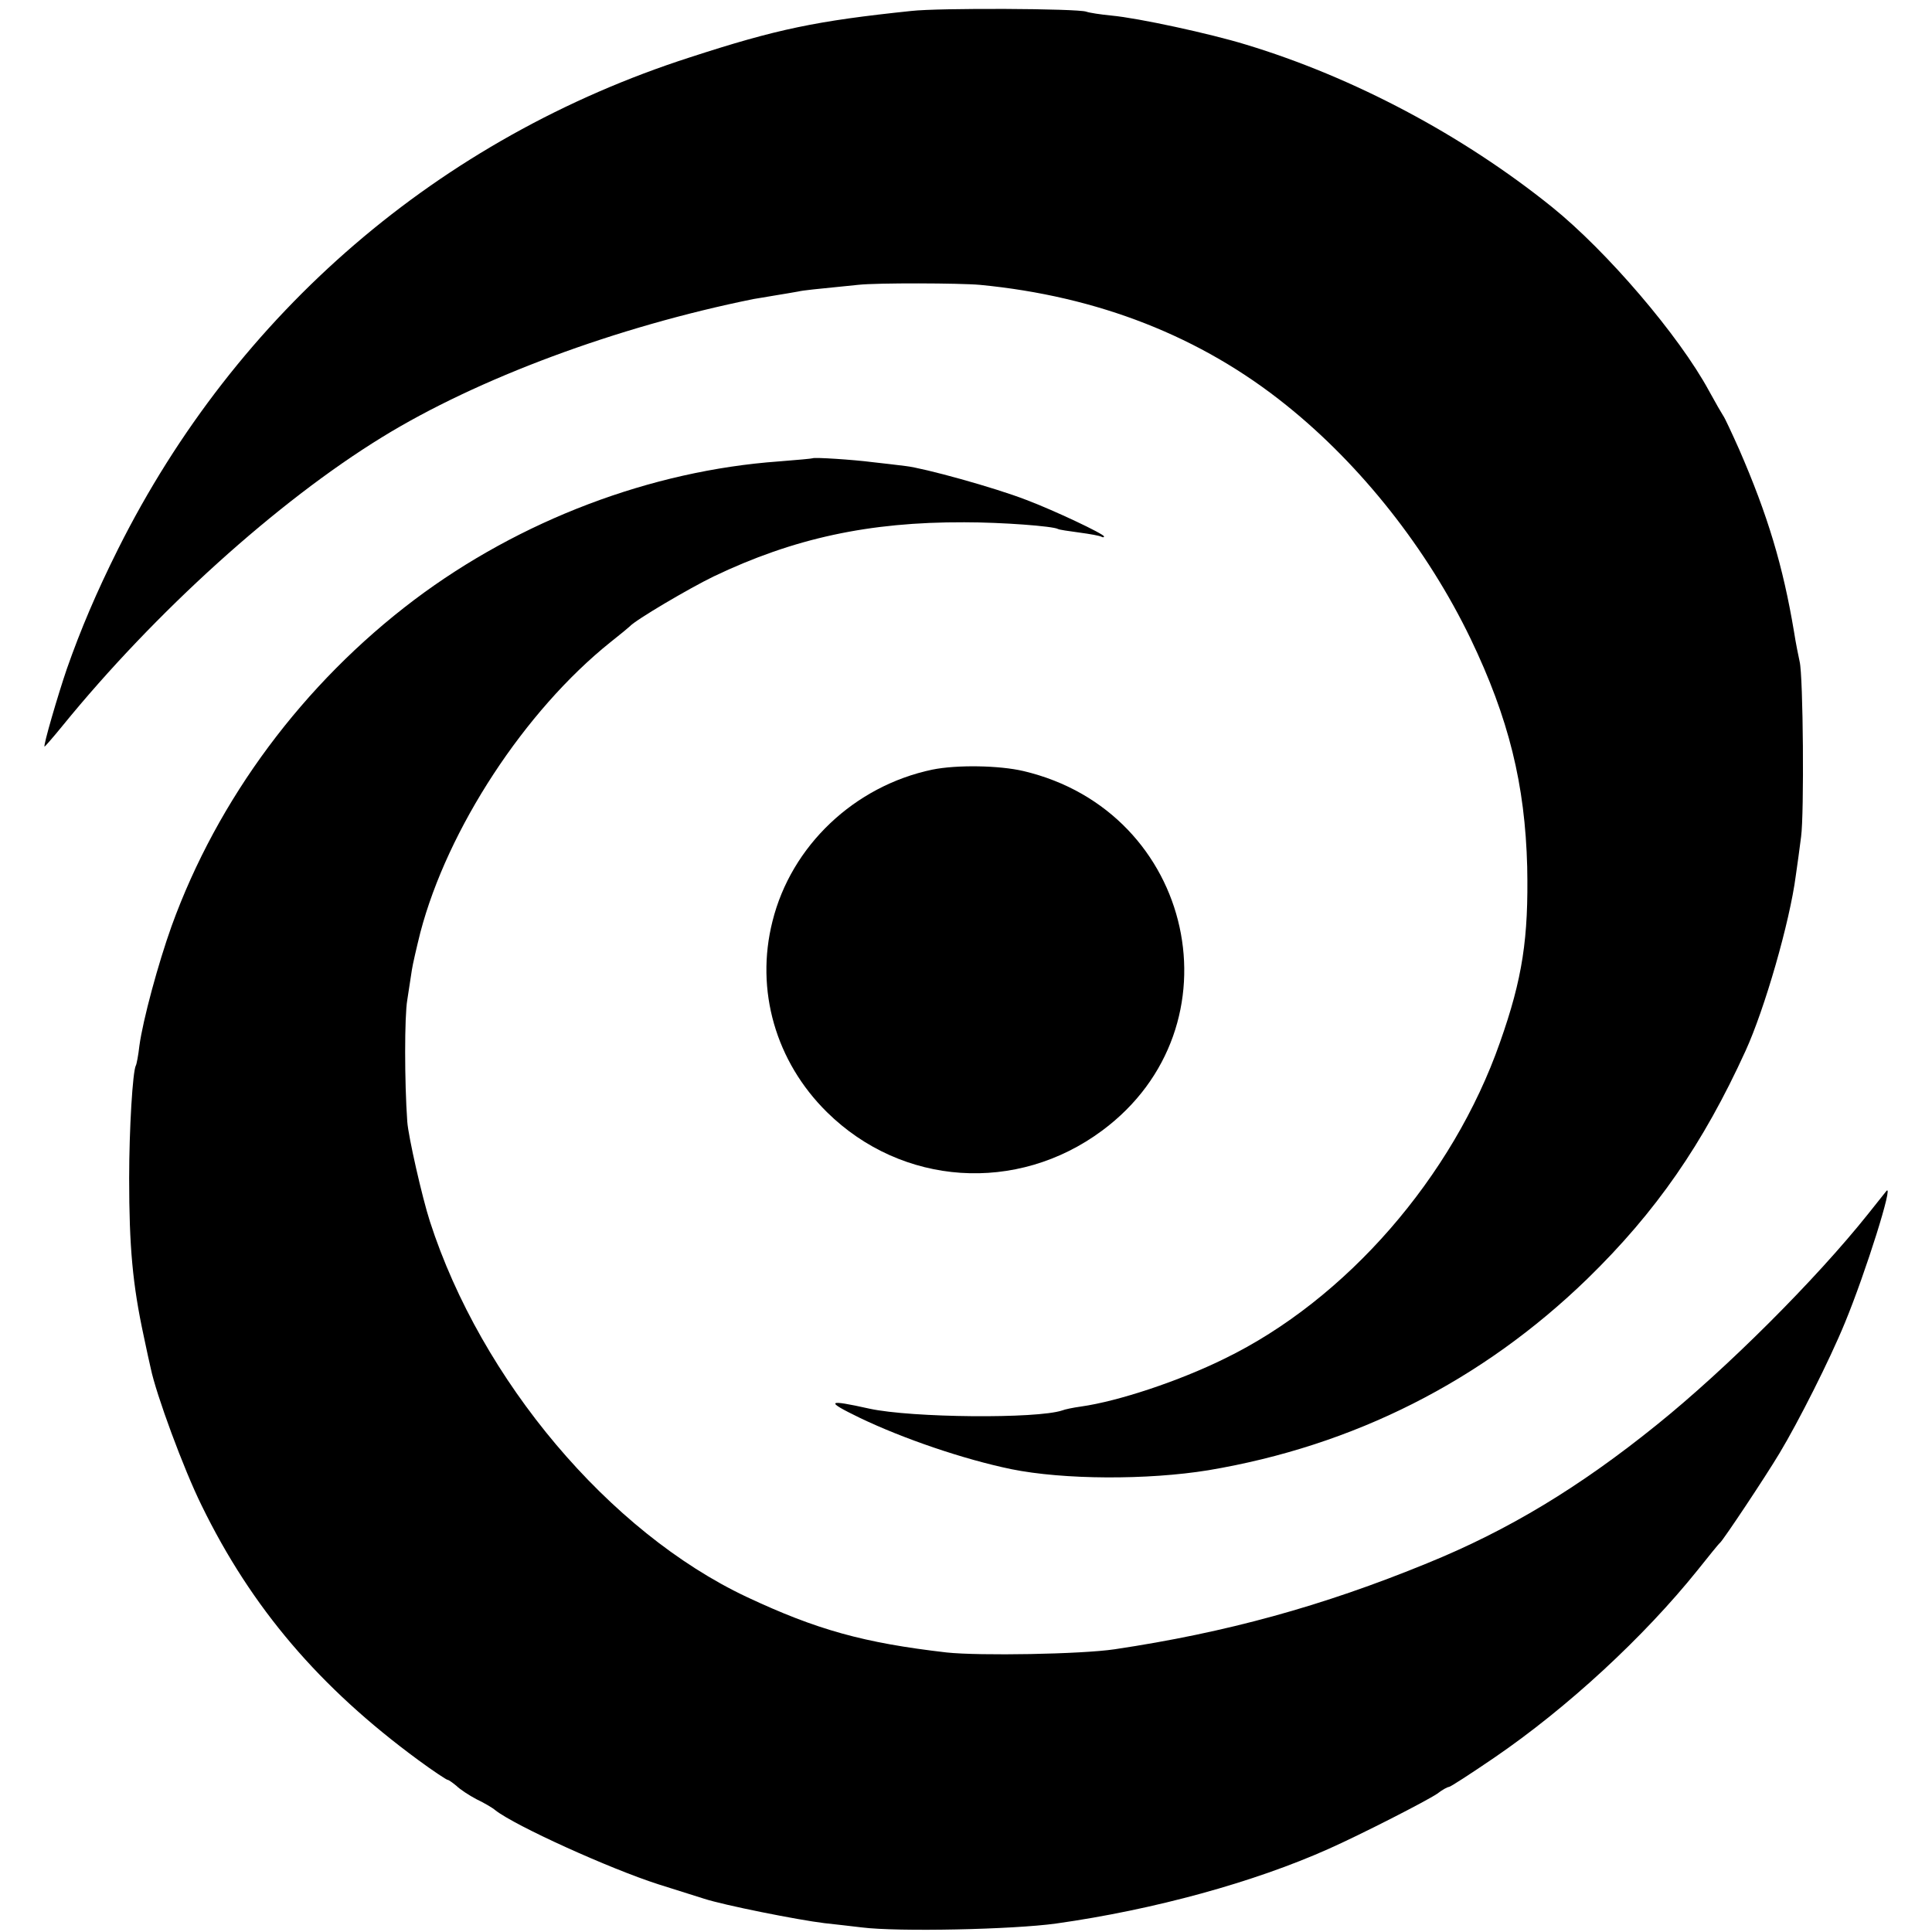
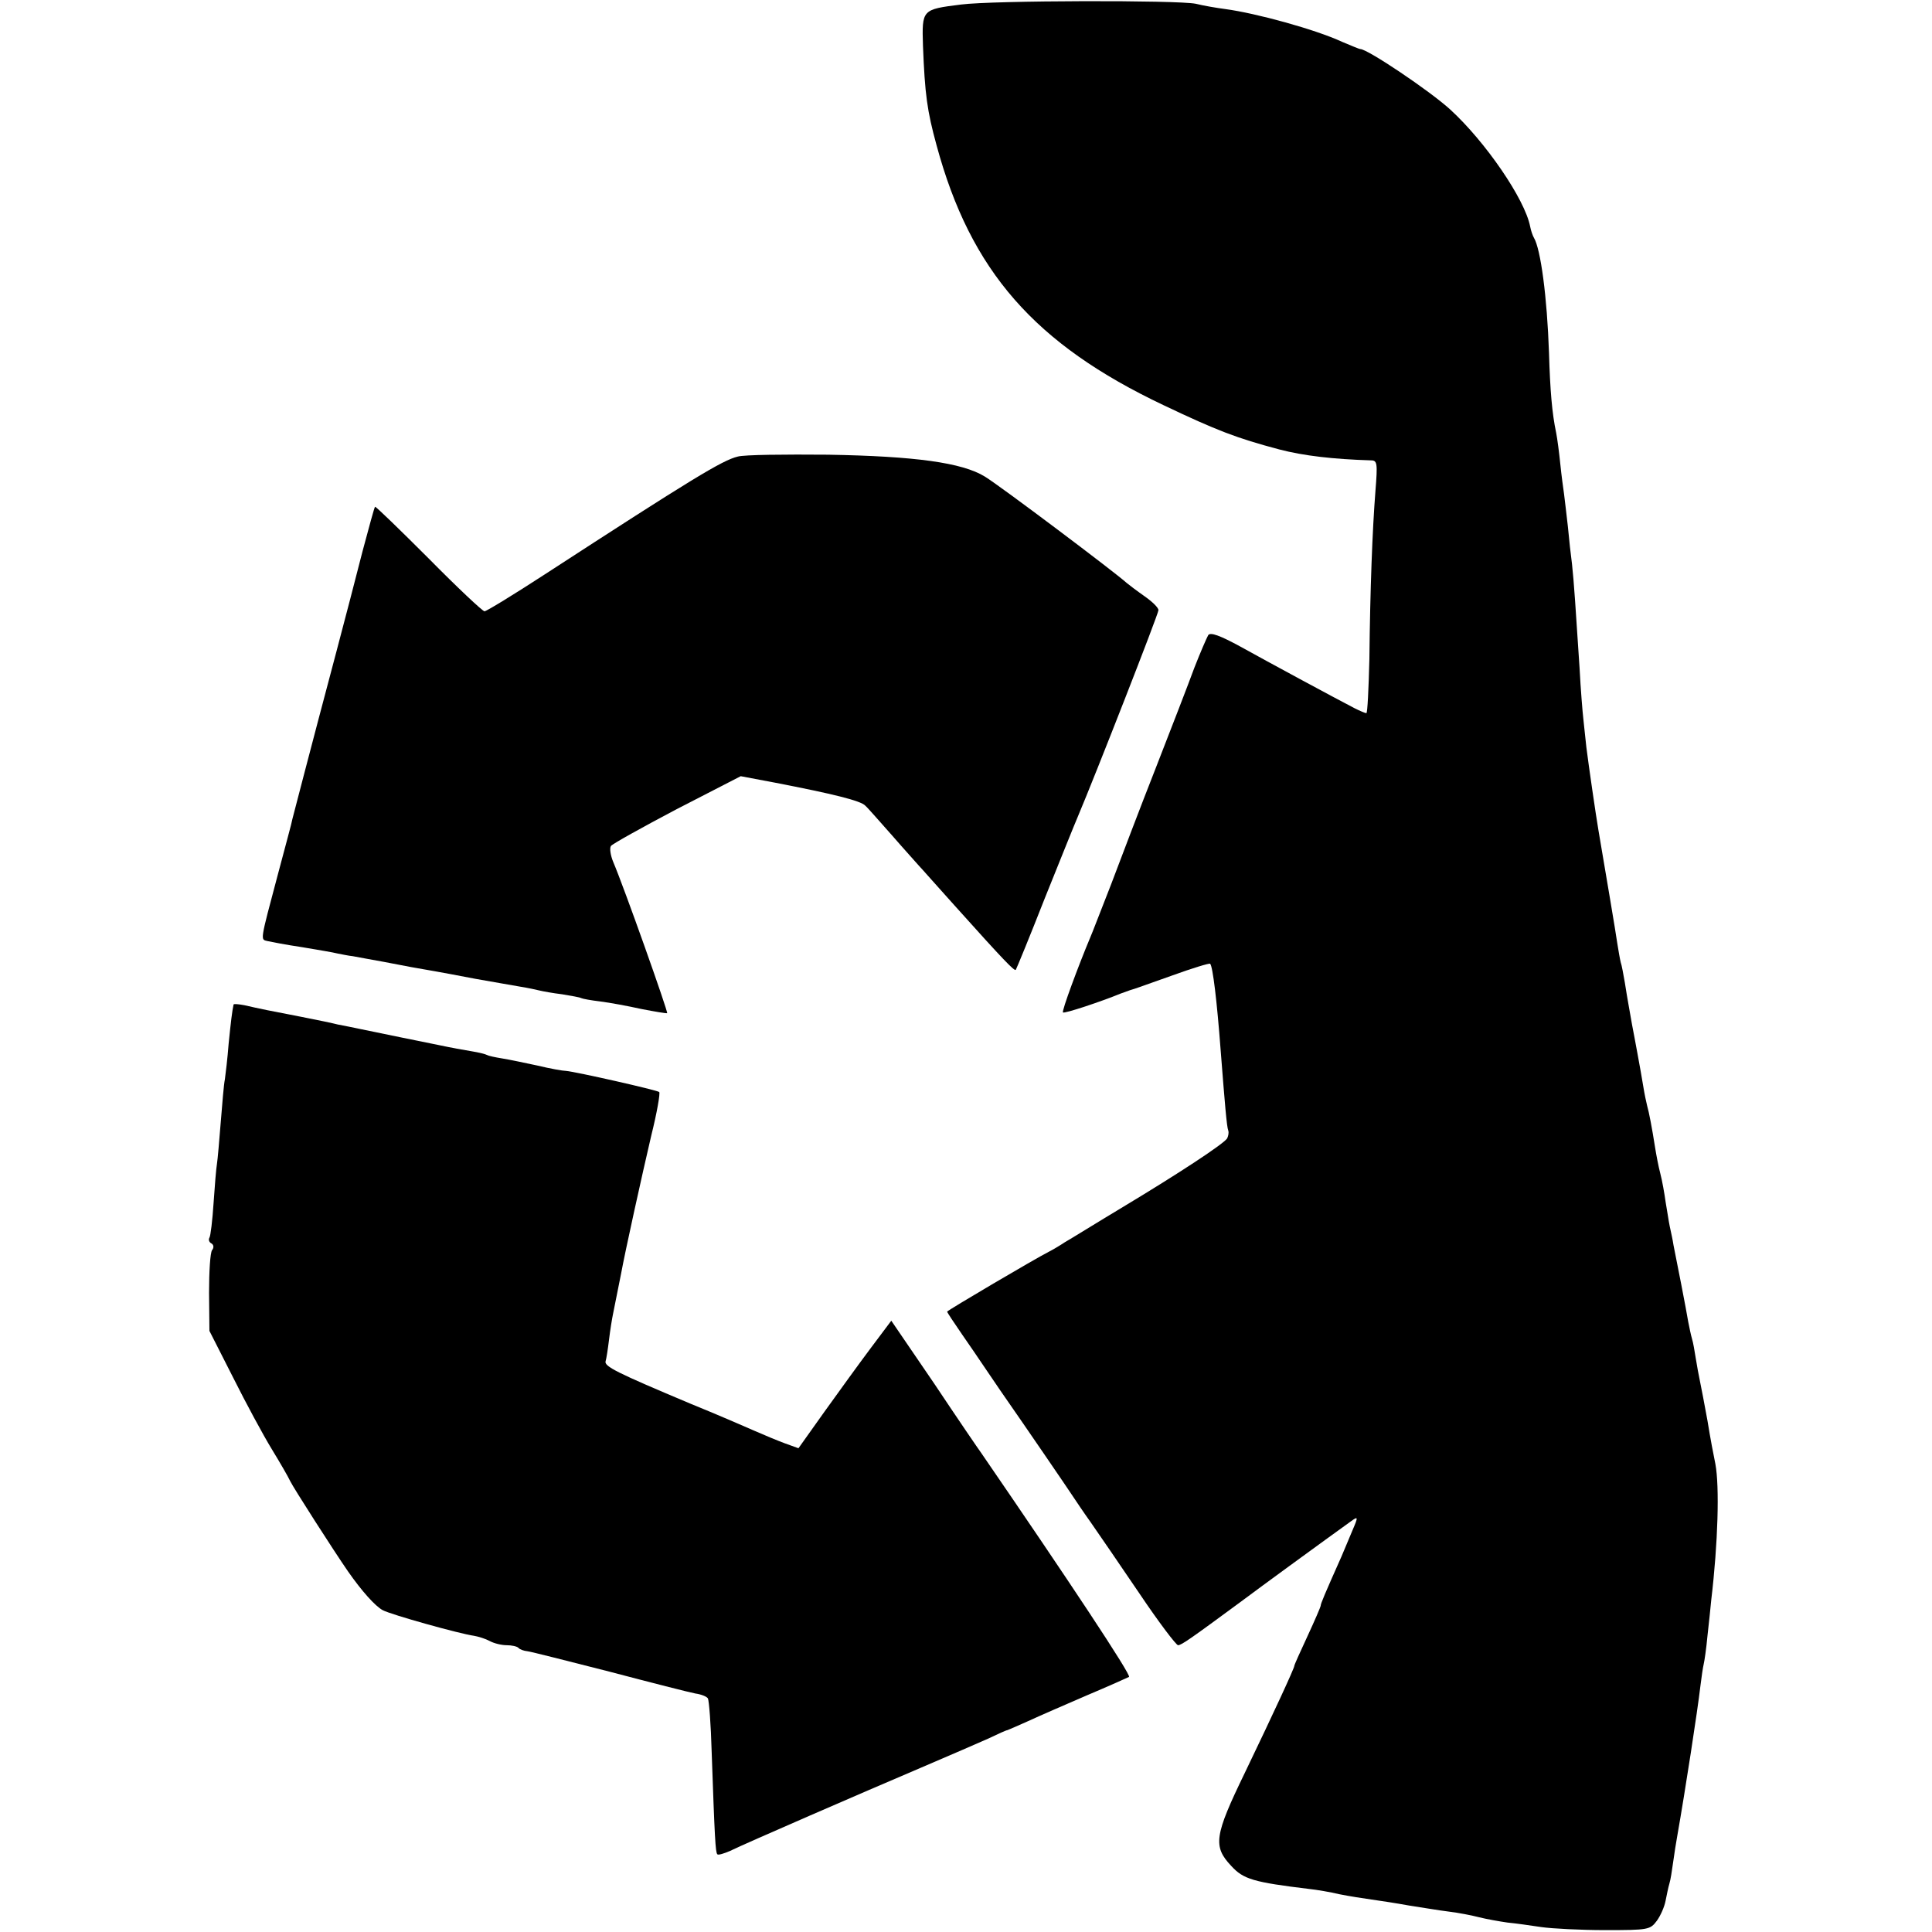
- <svg xmlns="http://www.w3.org/2000/svg" width="728" height="728" preserveAspectRatio="xMidYMid meet" version="1.0" viewBox="0 0 546 546">
-   <g fill="#000" stroke="none">
-     <path d="M2575 5429 c-268 -28 -379 -51 -625 -131 -708 -228 -1281 -720 -1616 -1389 -62 -124 -106 -228 -145 -339 -25 -73 -68 -220 -63 -220 1 0 24 26 50 58 262 322 607 634 903 816 271 167 665 313 1051 391 8 1 35 6 60 10 25 4 54 9 65 11 18 4 42 6 170 19 53 6 288 5 344 0 334 -32 625 -146 866 -340 212 -170 399 -407 521 -660 108 -225 154 -412 160 -645 4 -201 -13 -315 -77 -496 -133 -380 -435 -727 -779 -894 -128 -63 -299 -120 -405 -135 -22 -3 -46 -8 -53 -11 -72 -24 -425 -21 -545 5 -121 27 -126 22 -27 -26 123 -59 293 -117 428 -145 148 -30 385 -31 557 -3 411 69 773 252 1071 541 194 189 327 381 447 644 54 118 125 364 142 495 4 28 11 77 15 110 9 65 6 454 -4 495 -3 14 -11 52 -16 85 -31 185 -74 329 -155 515 -21 47 -41 90 -45 95 -4 6 -22 37 -40 70 -85 157 -289 395 -444 520 -252 203 -561 367 -865 459 -101 31 -304 75 -380 82 -31 3 -63 8 -71 11 -24 9 -418 11 -495 2z" transform="translate(0,546) scale(0.1,-0.1)" />
-     <path d="M2297 4165 c-1 -1 -44 -5 -96 -9 -361 -26 -731 -166 -1030 -391 -314 -237 -556 -563 -686 -922 -38 -106 -81 -265 -91 -338 -3 -27 -8 -53 -10 -56 -9 -16 -19 -180 -19 -319 0 -194 10 -301 41 -445 8 -38 17 -80 20 -92 15 -73 93 -285 144 -388 141 -289 333 -514 612 -719 42 -31 80 -56 83 -56 3 0 14 -8 25 -17 10 -10 36 -27 57 -38 21 -10 45 -24 53 -31 56 -44 323 -165 460 -209 47 -15 105 -33 130 -41 55 -18 265 -60 340 -69 30 -3 78 -9 105 -12 103 -13 428 -6 550 11 277 39 560 117 770 211 90 40 276 135 307 156 14 11 29 19 33 19 4 0 61 37 127 82 208 142 424 342 575 530 32 40 60 75 64 78 10 9 126 183 168 253 53 88 142 264 185 369 59 143 139 398 117 372 -4 -5 -27 -34 -51 -64 -149 -187 -402 -439 -597 -596 -219 -177 -421 -299 -650 -392 -295 -121 -568 -196 -883 -243 -94 -14 -382 -19 -475 -9 -234 27 -367 64 -565 157 -388 183 -750 612 -895 1061 -22 68 -61 240 -64 282 -8 113 -8 298 0 344 5 32 11 71 13 85 2 14 13 62 24 106 77 293 295 626 537 820 28 22 52 42 55 45 16 18 167 107 237 141 226 108 439 154 708 153 108 0 251 -11 265 -19 3 -2 30 -6 60 -10 30 -4 58 -9 63 -12 4 -2 7 -2 7 1 0 7 -142 74 -219 103 -90 35 -289 90 -342 96 -24 3 -66 8 -94 11 -54 7 -163 14 -168 11z" transform="translate(0,546) scale(0.1,-0.1)" />
-     <path d="M2635 3285 c-220 -46 -399 -215 -452 -429 -49 -194 9 -396 154 -539 212 -209 537 -231 778 -52 395 293 262 902 -223 1016 -68 16 -188 18 -257 4z" transform="translate(0,546) scale(0.1,-0.1)" />
+ <svg xmlns="http://www.w3.org/2000/svg" version="1.0" width="512pt" height="512pt" viewBox="0 0 512 512" preserveAspectRatio="xMidYMid meet">
+   <g transform="translate(0,512) scale(0.1,-0.1)" fill="#000000" stroke="none">
+     <path d="M2547 5108 c-104 -13 -104 -13 -101 -110 5 -128 11 -172 36 -263 90 -333 260 -527 602 -689 141 -67 193 -87 306 -117 65 -17 144 -26 243 -29 17 0 18 -7 12 -82 -8 -102 -14 -258 -16 -445 -2 -79 -5 -143 -8 -143 -3 0 -17 6 -31 13 -56 29 -230 123 -302 163 -55 30 -80 39 -86 31 -4 -7 -21 -46 -37 -87 -15 -41 -61 -160 -102 -265 -41 -104 -94 -244 -119 -310 -26 -66 -50 -129 -55 -140 -31 -74 -76 -195 -72 -198 3 -4 102 29 153 50 8 3 20 7 25 9 6 1 55 19 109 38 55 20 101 34 103 32 7 -7 18 -98 28 -231 11 -141 16 -201 20 -211 2 -6 0 -15 -3 -21 -10 -15 -127 -92 -275 -181 -70 -42 -139 -85 -155 -94 -15 -10 -34 -21 -42 -25 -34 -17 -270 -156 -270 -159 0 -2 18 -29 40 -61 22 -32 45 -65 50 -73 5 -8 29 -42 51 -75 71 -102 183 -266 194 -283 6 -9 26 -39 46 -67 19 -27 77 -112 128 -187 51 -76 98 -138 103 -138 9 0 37 20 166 115 56 42 222 163 293 214 18 13 19 12 3 -25 -9 -22 -22 -52 -29 -69 -45 -101 -55 -125 -55 -130 0 -3 -16 -40 -35 -81 -19 -41 -35 -76 -35 -79 0 -6 -54 -123 -131 -283 -81 -167 -85 -195 -36 -247 32 -35 58 -43 207 -61 19 -2 55 -8 80 -14 25 -5 63 -11 85 -14 22 -3 67 -10 100 -16 33 -5 80 -13 105 -16 25 -3 61 -10 80 -15 20 -5 54 -11 75 -14 22 -2 63 -8 90 -12 28 -4 104 -8 169 -8 115 0 119 1 137 25 10 14 20 37 23 53 3 15 7 35 10 45 3 9 7 35 10 57 3 22 8 54 11 70 21 119 54 334 61 395 3 25 7 52 9 60 2 8 7 42 10 75 4 33 8 76 10 95 18 151 22 301 11 360 -4 19 -14 71 -21 115 -8 44 -17 91 -20 105 -3 14 -8 41 -11 60 -3 19 -7 43 -10 52 -3 10 -7 30 -10 45 -5 31 -31 164 -39 203 -2 14 -7 36 -10 50 -3 14 -7 43 -11 65 -3 22 -9 56 -14 75 -5 19 -11 51 -14 70 -8 51 -16 93 -21 110 -2 8 -7 31 -10 50 -3 19 -10 58 -15 85 -5 28 -12 64 -15 80 -3 17 -7 40 -9 51 -2 12 -7 39 -10 60 -4 22 -8 46 -11 54 -2 8 -6 31 -9 50 -4 29 -30 182 -50 300 -7 41 -26 172 -32 220 -3 25 -6 59 -8 75 -2 17 -7 77 -10 135 -10 153 -15 230 -20 275 -3 22 -8 67 -11 100 -4 33 -8 71 -10 85 -2 14 -7 50 -10 80 -3 30 -8 68 -11 83 -11 52 -16 112 -19 212 -5 148 -22 275 -40 305 -3 5 -8 19 -10 30 -14 72 -118 224 -212 310 -55 50 -219 160 -238 160 -3 0 -24 9 -48 19 -71 33 -228 76 -310 87 -23 3 -58 9 -78 14 -49 10 -537 9 -622 -2z" />
+     <path d="M1955 3910 c-41 -10 -120 -58 -511 -312 -83 -54 -155 -98 -160 -98 -5 0 -72 63 -148 140 -77 77 -141 139 -142 137 -2 -1 -16 -54 -33 -117 -16 -63 -47 -182 -69 -265 -75 -282 -113 -430 -117 -445 -1 -8 -19 -73 -38 -145 -49 -184 -47 -174 -28 -179 9 -2 50 -10 91 -16 41 -7 84 -14 95 -17 11 -2 29 -6 40 -7 11 -2 48 -9 82 -15 61 -12 89 -17 136 -25 12 -2 60 -11 107 -20 47 -8 101 -18 120 -21 19 -3 42 -8 50 -10 8 -2 35 -7 60 -10 24 -4 47 -8 50 -10 4 -2 26 -6 51 -9 24 -3 73 -12 109 -20 36 -7 66 -12 68 -11 3 3 -114 333 -143 401 -7 17 -10 36 -6 42 3 5 82 49 175 98 l169 87 90 -17 c155 -30 228 -48 240 -61 7 -6 39 -43 72 -80 33 -38 65 -73 70 -79 6 -6 48 -54 95 -106 131 -146 159 -175 162 -170 2 3 37 88 77 190 41 102 80 199 87 215 47 111 214 538 214 548 0 7 -17 23 -37 37 -20 14 -41 30 -47 35 -32 29 -335 257 -376 282 -60 37 -185 54 -415 58 -115 1 -223 0 -240 -5z" />
+     <path d="M619 2458 c-4 -19 -7 -44 -13 -103 -3 -39 -8 -81 -10 -95 -3 -14 -7 -65 -11 -114 -4 -49 -8 -98 -10 -110 -2 -11 -6 -59 -9 -104 -3 -46 -8 -88 -11 -92 -3 -5 -1 -12 5 -15 7 -4 7 -12 2 -18 -5 -7 -8 -58 -8 -113 l1 -101 63 -124 c34 -68 80 -153 102 -189 22 -36 44 -74 49 -85 8 -17 115 -184 153 -239 37 -53 72 -92 92 -103 22 -12 205 -63 242 -68 12 -2 31 -8 42 -14 11 -6 31 -11 45 -11 13 0 27 -3 31 -7 3 -4 14 -8 24 -9 9 -1 107 -26 217 -54 110 -29 212 -55 228 -58 15 -2 30 -8 33 -13 3 -5 8 -69 10 -142 8 -228 10 -266 15 -271 2 -3 18 2 34 9 43 21 352 155 507 221 73 31 153 66 178 77 25 12 47 22 50 22 3 1 28 12 55 24 28 13 97 43 155 68 57 24 108 47 112 49 7 4 -160 256 -392 594 -6 8 -62 90 -124 183 l-114 167 -54 -72 c-30 -40 -85 -116 -123 -169 l-69 -97 -36 13 c-19 7 -55 22 -80 33 -25 11 -101 44 -170 72 -195 82 -230 99 -225 113 2 6 6 32 9 57 3 25 8 56 11 70 5 26 11 54 21 105 11 60 55 259 80 366 15 60 24 112 21 115 -5 5 -222 54 -247 56 -8 0 -42 6 -75 14 -33 7 -75 16 -94 19 -19 3 -37 7 -40 9 -3 2 -22 7 -41 10 -19 3 -57 10 -85 16 -154 31 -252 52 -270 55 -11 3 -54 12 -95 20 -84 16 -113 22 -152 31 -16 3 -28 4 -29 2z" />
  </g>
</svg>
